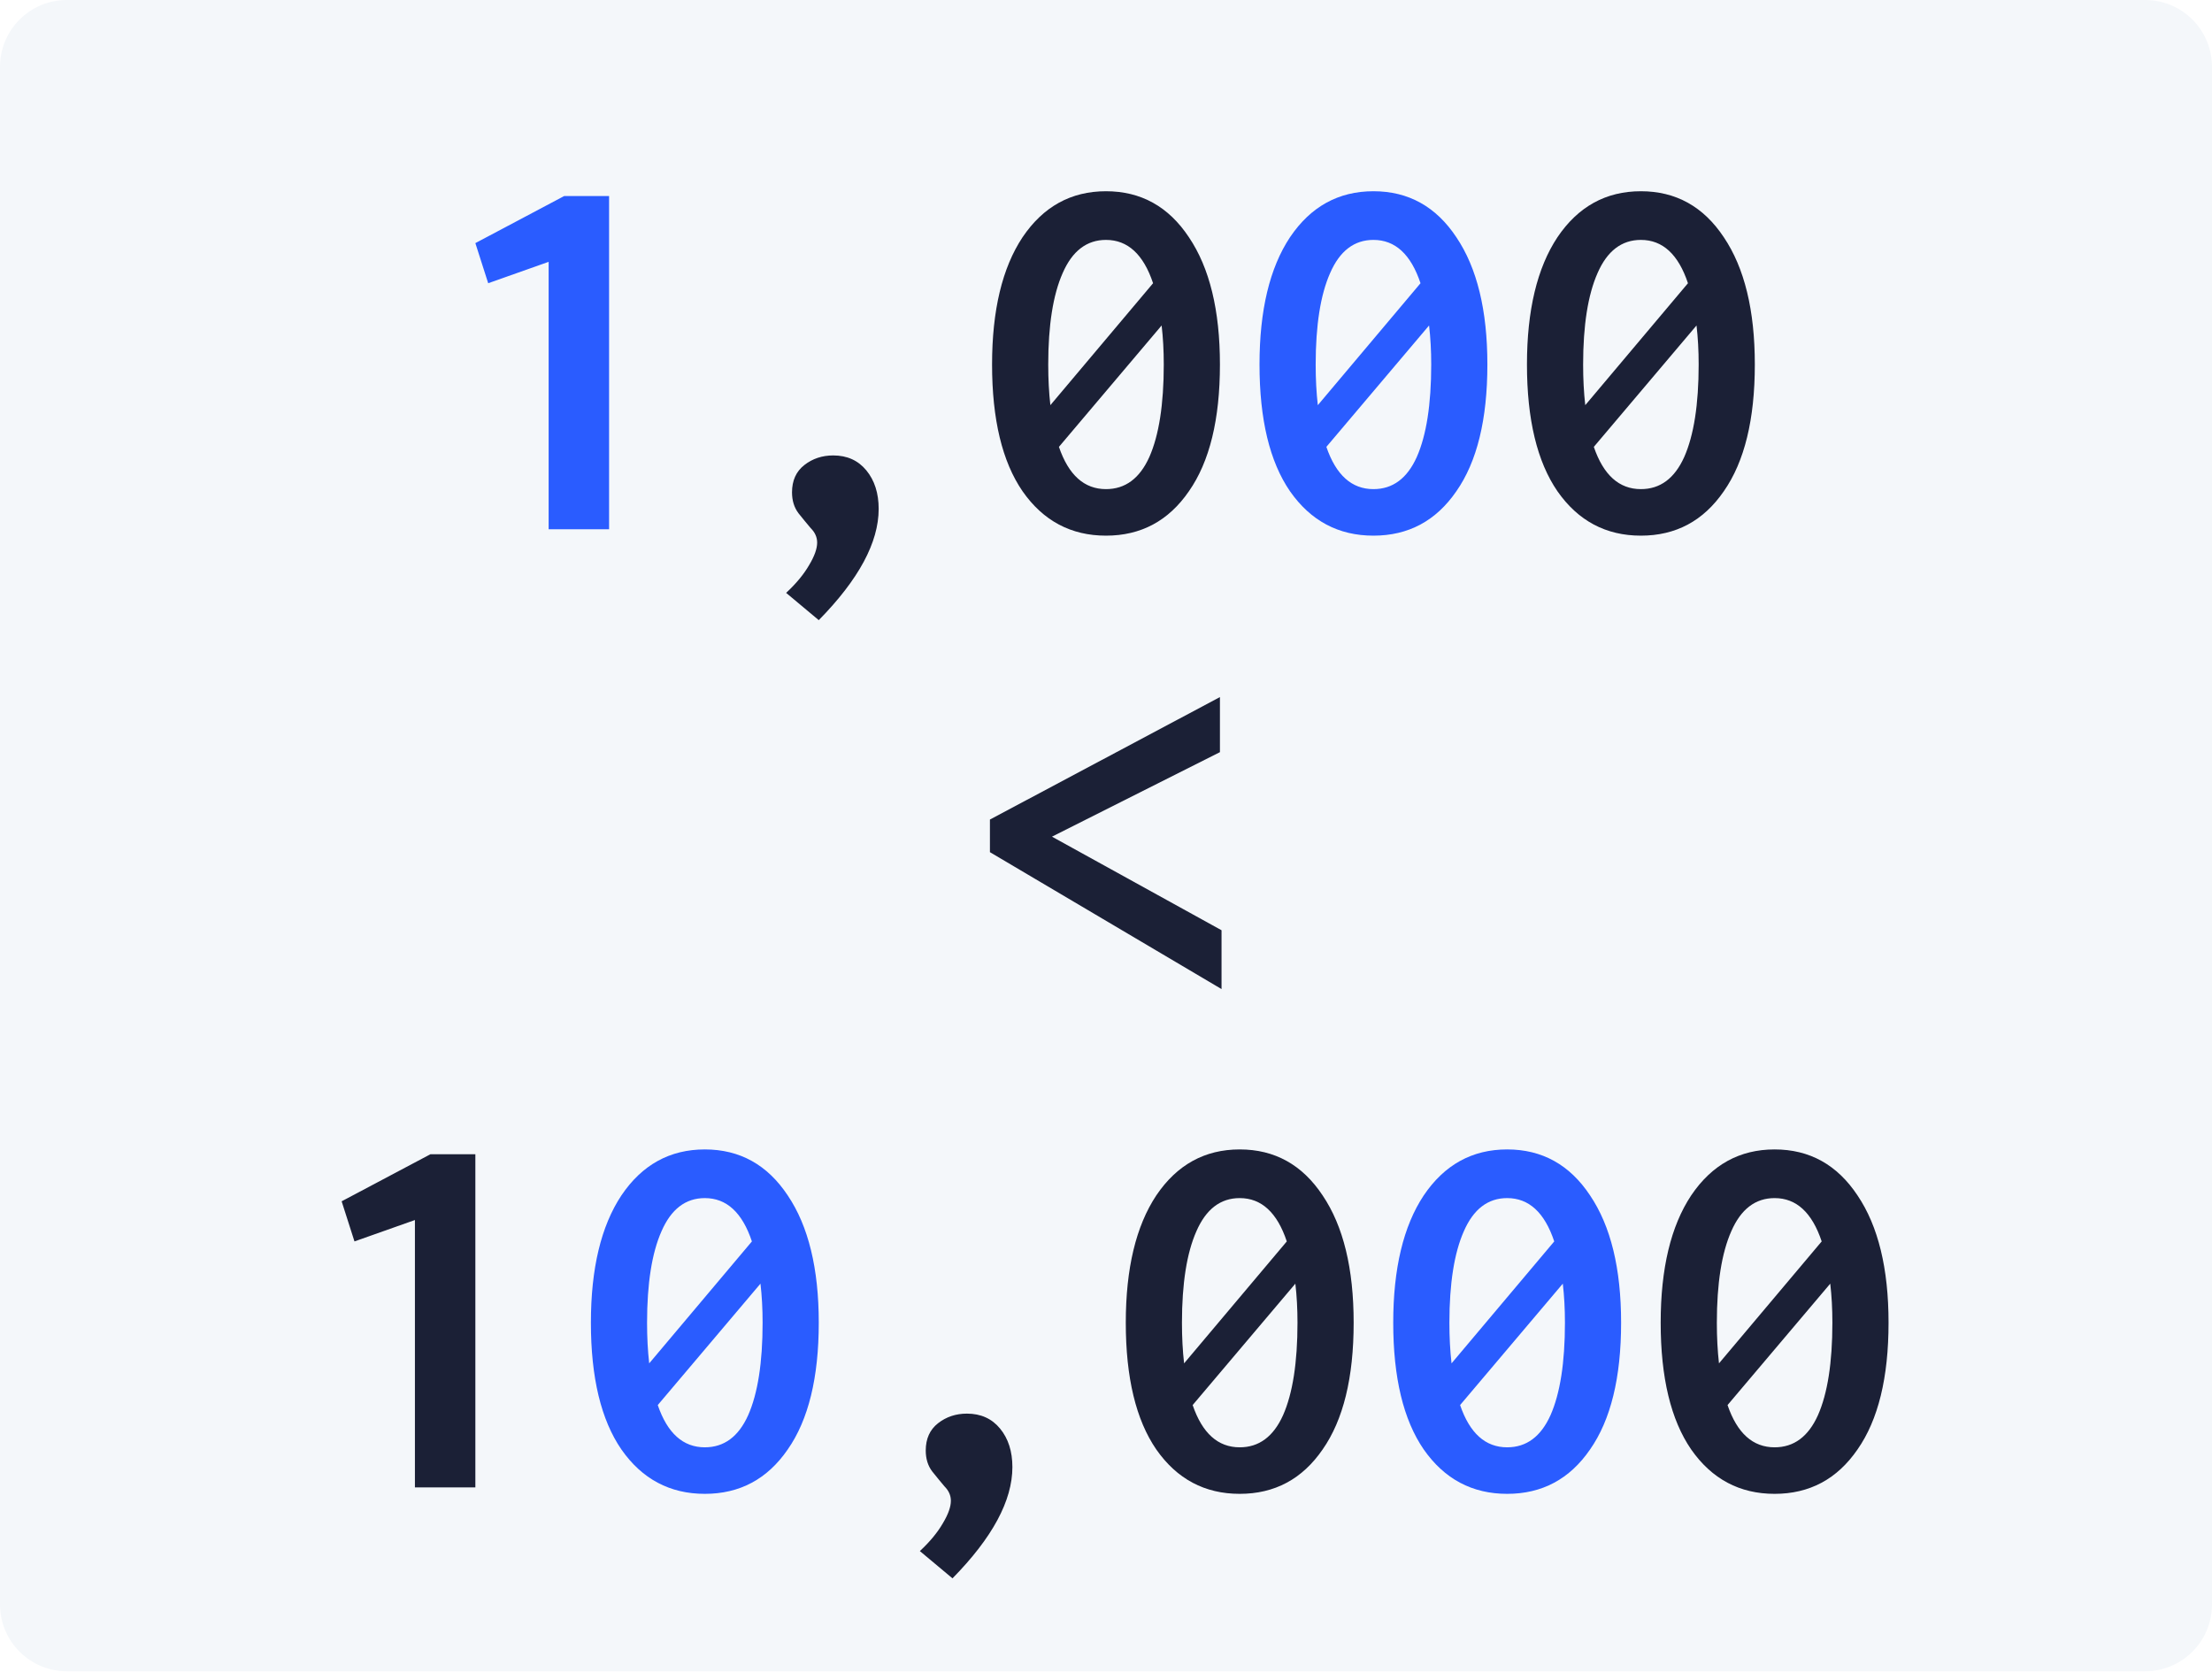
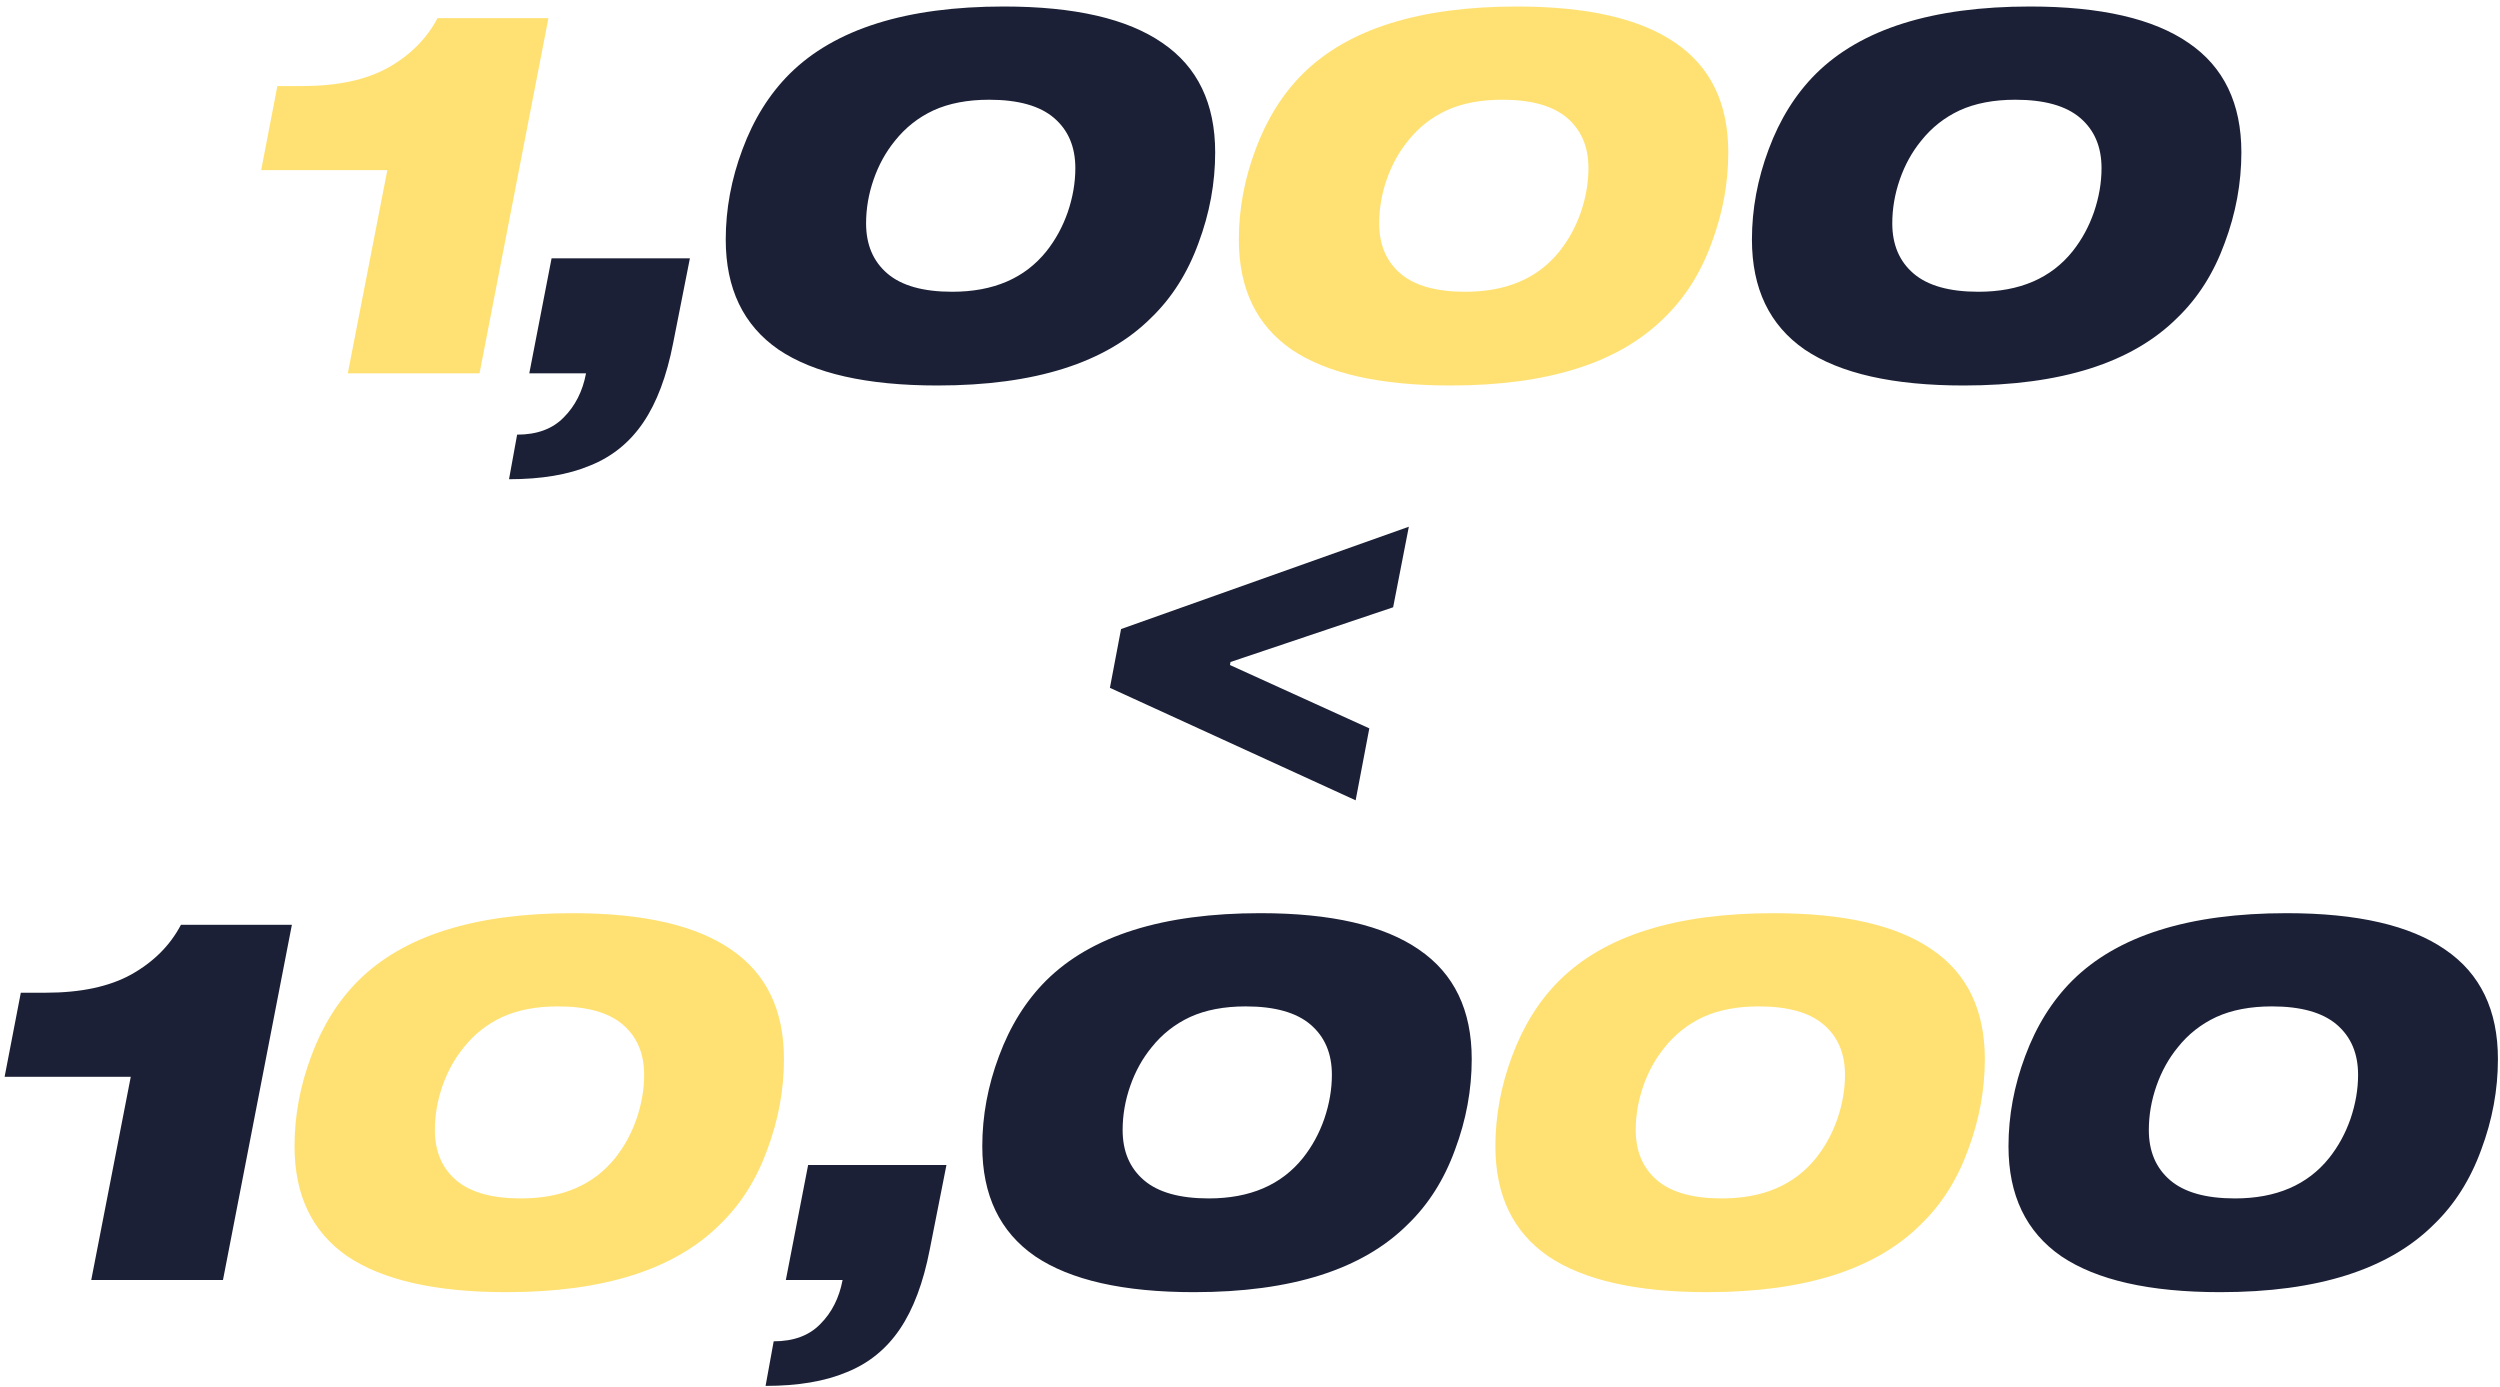
- <svg xmlns="http://www.w3.org/2000/svg" width="397" height="300" viewBox="0 0 397 300" fill="none">
-   <rect width="397" height="300" rx="12" fill="#F4F7FA" />
-   <path d="M98.468 95V47L87.62 50.84L85.316 43.64L101.252 35.192H109.316V95H98.468ZM246.5 96.152C240.228 96.152 235.236 93.496 231.524 88.184C227.876 82.872 226.052 75.288 226.052 65.432C226.052 55.704 227.876 48.088 231.524 42.584C235.236 37.08 240.228 34.328 246.5 34.328C252.772 34.328 257.732 37.08 261.38 42.584C265.092 48.088 266.948 55.704 266.948 65.432C266.948 75.288 265.092 82.872 261.38 88.184C257.732 93.496 252.772 96.152 246.5 96.152ZM236.132 65.432C236.132 68.056 236.26 70.488 236.516 72.728L254.948 50.84C253.22 45.656 250.404 43.064 246.5 43.064C243.044 43.064 240.452 45.048 238.724 49.016C236.996 52.92 236.132 58.392 236.132 65.432ZM246.5 87.8C249.956 87.8 252.548 85.88 254.276 82.04C256.004 78.136 256.868 72.6 256.868 65.432C256.868 62.936 256.74 60.6 256.484 58.424L238.052 80.216C239.78 85.272 242.596 87.8 246.5 87.8ZM126.5 268.152C120.228 268.152 115.236 265.496 111.524 260.184C107.876 254.872 106.052 247.288 106.052 237.432C106.052 227.704 107.876 220.088 111.524 214.584C115.236 209.08 120.228 206.328 126.5 206.328C132.772 206.328 137.732 209.08 141.38 214.584C145.092 220.088 146.948 227.704 146.948 237.432C146.948 247.288 145.092 254.872 141.38 260.184C137.732 265.496 132.772 268.152 126.5 268.152ZM116.132 237.432C116.132 240.056 116.26 242.488 116.516 244.728L134.948 222.84C133.22 217.656 130.404 215.064 126.5 215.064C123.044 215.064 120.452 217.048 118.724 221.016C116.996 224.92 116.132 230.392 116.132 237.432ZM126.5 259.8C129.956 259.8 132.548 257.88 134.276 254.04C136.004 250.136 136.868 244.6 136.868 237.432C136.868 234.936 136.74 232.6 136.484 230.424L118.052 252.216C119.78 257.272 122.596 259.8 126.5 259.8ZM270.5 268.152C264.228 268.152 259.236 265.496 255.524 260.184C251.876 254.872 250.052 247.288 250.052 237.432C250.052 227.704 251.876 220.088 255.524 214.584C259.236 209.08 264.228 206.328 270.5 206.328C276.772 206.328 281.732 209.08 285.38 214.584C289.092 220.088 290.948 227.704 290.948 237.432C290.948 247.288 289.092 254.872 285.38 260.184C281.732 265.496 276.772 268.152 270.5 268.152ZM260.132 237.432C260.132 240.056 260.26 242.488 260.516 244.728L278.948 222.84C277.22 217.656 274.404 215.064 270.5 215.064C267.044 215.064 264.452 217.048 262.724 221.016C260.996 224.92 260.132 230.392 260.132 237.432ZM270.5 259.8C273.956 259.8 276.548 257.88 278.276 254.04C280.004 250.136 280.868 244.6 280.868 237.432C280.868 234.936 280.74 232.6 280.484 230.424L262.052 252.216C263.78 257.272 266.596 259.8 270.5 259.8Z" fill="#2A5CFF" />
-   <path d="M146.948 111.32L141.092 106.424C142.884 104.76 144.26 103.096 145.22 101.432C146.18 99.832 146.66 98.488 146.66 97.4C146.66 96.44 146.276 95.576 145.508 94.808C144.804 93.976 144.068 93.08 143.3 92.12C142.532 91.096 142.148 89.848 142.148 88.376C142.148 86.264 142.884 84.632 144.356 83.48C145.828 82.328 147.556 81.752 149.54 81.752C152.036 81.752 154.02 82.648 155.492 84.44C156.964 86.232 157.7 88.536 157.7 91.352C157.7 97.368 154.116 104.024 146.948 111.32ZM198.5 96.152C192.228 96.152 187.236 93.496 183.524 88.184C179.876 82.872 178.052 75.288 178.052 65.432C178.052 55.704 179.876 48.088 183.524 42.584C187.236 37.08 192.228 34.328 198.5 34.328C204.772 34.328 209.732 37.08 213.38 42.584C217.092 48.088 218.948 55.704 218.948 65.432C218.948 75.288 217.092 82.872 213.38 88.184C209.732 93.496 204.772 96.152 198.5 96.152ZM188.132 65.432C188.132 68.056 188.26 70.488 188.516 72.728L206.948 50.84C205.22 45.656 202.404 43.064 198.5 43.064C195.044 43.064 192.452 45.048 190.724 49.016C188.996 52.92 188.132 58.392 188.132 65.432ZM198.5 87.8C201.956 87.8 204.548 85.88 206.276 82.04C208.004 78.136 208.868 72.6 208.868 65.432C208.868 62.936 208.74 60.6 208.484 58.424L190.052 80.216C191.78 85.272 194.596 87.8 198.5 87.8ZM294.5 96.152C288.228 96.152 283.236 93.496 279.524 88.184C275.876 82.872 274.052 75.288 274.052 65.432C274.052 55.704 275.876 48.088 279.524 42.584C283.236 37.08 288.228 34.328 294.5 34.328C300.772 34.328 305.732 37.08 309.38 42.584C313.092 48.088 314.948 55.704 314.948 65.432C314.948 75.288 313.092 82.872 309.38 88.184C305.732 93.496 300.772 96.152 294.5 96.152ZM284.132 65.432C284.132 68.056 284.26 70.488 284.516 72.728L302.948 50.84C301.22 45.656 298.404 43.064 294.5 43.064C291.044 43.064 288.452 45.048 286.724 49.016C284.996 52.92 284.132 58.392 284.132 65.432ZM294.5 87.8C297.956 87.8 300.548 85.88 302.276 82.04C304.004 78.136 304.868 72.6 304.868 65.432C304.868 62.936 304.74 60.6 304.484 58.424L286.052 80.216C287.78 85.272 290.596 87.8 294.5 87.8ZM219.236 177.544L177.668 152.968V147.112L218.948 125.128V135.016L188.804 150.184L219.236 166.984V177.544ZM74.468 267V219L63.62 222.84L61.316 215.64L77.252 207.192H85.316V267H74.468ZM170.948 283.32L165.092 278.424C166.884 276.76 168.26 275.096 169.22 273.432C170.18 271.832 170.66 270.488 170.66 269.4C170.66 268.44 170.276 267.576 169.508 266.808C168.804 265.976 168.068 265.08 167.3 264.12C166.532 263.096 166.148 261.848 166.148 260.376C166.148 258.264 166.884 256.632 168.356 255.48C169.828 254.328 171.556 253.752 173.54 253.752C176.036 253.752 178.02 254.648 179.492 256.44C180.964 258.232 181.7 260.536 181.7 263.352C181.7 269.368 178.116 276.024 170.948 283.32ZM222.5 268.152C216.228 268.152 211.236 265.496 207.524 260.184C203.876 254.872 202.052 247.288 202.052 237.432C202.052 227.704 203.876 220.088 207.524 214.584C211.236 209.08 216.228 206.328 222.5 206.328C228.772 206.328 233.732 209.08 237.38 214.584C241.092 220.088 242.948 227.704 242.948 237.432C242.948 247.288 241.092 254.872 237.38 260.184C233.732 265.496 228.772 268.152 222.5 268.152ZM212.132 237.432C212.132 240.056 212.26 242.488 212.516 244.728L230.948 222.84C229.22 217.656 226.404 215.064 222.5 215.064C219.044 215.064 216.452 217.048 214.724 221.016C212.996 224.92 212.132 230.392 212.132 237.432ZM222.5 259.8C225.956 259.8 228.548 257.88 230.276 254.04C232.004 250.136 232.868 244.6 232.868 237.432C232.868 234.936 232.74 232.6 232.484 230.424L214.052 252.216C215.78 257.272 218.596 259.8 222.5 259.8ZM318.5 268.152C312.228 268.152 307.236 265.496 303.524 260.184C299.876 254.872 298.052 247.288 298.052 237.432C298.052 227.704 299.876 220.088 303.524 214.584C307.236 209.08 312.228 206.328 318.5 206.328C324.772 206.328 329.732 209.08 333.38 214.584C337.092 220.088 338.948 227.704 338.948 237.432C338.948 247.288 337.092 254.872 333.38 260.184C329.732 265.496 324.772 268.152 318.5 268.152ZM308.132 237.432C308.132 240.056 308.26 242.488 308.516 244.728L326.948 222.84C325.22 217.656 322.404 215.064 318.5 215.064C315.044 215.064 312.452 217.048 310.724 221.016C308.996 224.92 308.132 230.392 308.132 237.432ZM318.5 259.8C321.956 259.8 324.548 257.88 326.276 254.04C328.004 250.136 328.868 244.6 328.868 237.432C328.868 234.936 328.74 232.6 328.484 230.424L310.052 252.216C311.78 257.272 314.596 259.8 318.5 259.8Z" fill="#1B2036" />
+ <svg xmlns="http://www.w3.org/2000/svg" width="375" height="208" viewBox="0 0 375 208" fill="none">
+   <path d="M71.929 56H52.169L58.097 25.524H39.173L41.605 12.908H45.329C50.598 12.908 54.88 11.996 58.173 10.172C61.517 8.297 63.999 5.815 65.621 2.724H82.265L71.929 56ZM227.55 0.976C238.139 0.976 246.068 2.8 251.338 6.448C256.607 10.045 259.242 15.517 259.242 22.864C259.242 27.475 258.406 32.009 256.734 36.468C255.112 40.927 252.756 44.651 249.666 47.64C242.876 54.429 232.186 57.824 217.594 57.824C207.004 57.824 199.05 56.025 193.73 52.428C188.46 48.78 185.826 43.283 185.826 35.936C185.826 31.376 186.662 26.867 188.334 22.408C190.006 17.899 192.362 14.124 195.402 11.084C202.191 4.345 212.907 0.976 227.55 0.976ZM219.798 43.764C225.979 43.764 230.691 41.737 233.934 37.684C235.302 35.961 236.366 34.011 237.126 31.832C237.886 29.603 238.266 27.399 238.266 25.22C238.266 22.028 237.202 19.52 235.074 17.696C232.946 15.872 229.703 14.96 225.346 14.96C222.103 14.96 219.316 15.492 216.986 16.556C214.706 17.62 212.78 19.14 211.21 21.116C209.842 22.788 208.778 24.713 208.018 26.892C207.258 29.071 206.878 31.275 206.878 33.504C206.878 36.696 207.942 39.204 210.07 41.028C212.198 42.852 215.44 43.764 219.798 43.764ZM85.903 136.976C96.492 136.976 104.422 138.8 109.691 142.448C114.96 146.045 117.595 151.517 117.595 158.864C117.595 163.475 116.759 168.009 115.087 172.468C113.466 176.927 111.11 180.651 108.019 183.64C101.23 190.429 90.539 193.824 75.947 193.824C65.358 193.824 57.403 192.025 52.083 188.428C46.814 184.78 44.179 179.283 44.179 171.936C44.179 167.376 45.015 162.867 46.687 158.408C48.359 153.899 50.715 150.124 53.755 147.084C60.544 140.345 71.26 136.976 85.903 136.976ZM78.151 179.764C84.332 179.764 89.044 177.737 92.287 173.684C93.655 171.961 94.719 170.011 95.479 167.832C96.239 165.603 96.619 163.399 96.619 161.22C96.619 158.028 95.555 155.52 93.427 153.696C91.299 151.872 88.056 150.96 83.699 150.96C80.456 150.96 77.67 151.492 75.339 152.556C73.059 153.62 71.134 155.14 69.563 157.116C68.195 158.788 67.131 160.713 66.371 162.892C65.611 165.071 65.231 167.275 65.231 169.504C65.231 172.696 66.295 175.204 68.423 177.028C70.551 178.852 73.794 179.764 78.151 179.764ZM266.032 136.976C276.621 136.976 284.551 138.8 289.82 142.448C295.089 146.045 297.724 151.517 297.724 158.864C297.724 163.475 296.888 168.009 295.216 172.468C293.595 176.927 291.239 180.651 288.148 183.64C281.359 190.429 270.668 193.824 256.076 193.824C245.487 193.824 237.532 192.025 232.212 188.428C226.943 184.78 224.308 179.283 224.308 171.936C224.308 167.376 225.144 162.867 226.816 158.408C228.488 153.899 230.844 150.124 233.884 147.084C240.673 140.345 251.389 136.976 266.032 136.976ZM258.28 179.764C264.461 179.764 269.173 177.737 272.416 173.684C273.784 171.961 274.848 170.011 275.608 167.832C276.368 165.603 276.748 163.399 276.748 161.22C276.748 158.028 275.684 155.52 273.556 153.696C271.428 151.872 268.185 150.96 263.828 150.96C260.585 150.96 257.799 151.492 255.468 152.556C253.188 153.62 251.263 155.14 249.692 157.116C248.324 158.788 247.26 160.713 246.5 162.892C245.74 165.071 245.36 167.275 245.36 169.504C245.36 172.696 246.424 175.204 248.552 177.028C250.68 178.852 253.923 179.764 258.28 179.764Z" fill="#FFE173" />
+   <path d="M100.977 51.44C100.015 56.405 98.52 60.383 96.493 63.372C94.467 66.361 91.807 68.515 88.513 69.832C85.271 71.2 81.217 71.884 76.353 71.884L77.569 65.196C80.559 65.196 82.889 64.335 84.561 62.612C86.284 60.889 87.399 58.685 87.905 56H79.393L82.737 38.748H103.485L100.977 51.44ZM150.585 0.976C161.174 0.976 169.103 2.8 174.373 6.448C179.642 10.045 182.277 15.517 182.277 22.864C182.277 27.475 181.441 32.009 179.769 36.468C178.147 40.927 175.791 44.651 172.701 47.64C165.911 54.429 155.221 57.824 140.629 57.824C130.039 57.824 122.085 56.025 116.765 52.428C111.495 48.78 108.861 43.283 108.861 35.936C108.861 31.376 109.697 26.867 111.369 22.408C113.041 17.899 115.397 14.124 118.437 11.084C125.226 4.345 135.942 0.976 150.585 0.976ZM142.833 43.764C149.014 43.764 153.726 41.737 156.969 37.684C158.337 35.961 159.401 34.011 160.161 31.832C160.921 29.603 161.301 27.399 161.301 25.22C161.301 22.028 160.237 19.52 158.109 17.696C155.981 15.872 152.738 14.96 148.381 14.96C145.138 14.96 142.351 15.492 140.021 16.556C137.741 17.62 135.815 19.14 134.245 21.116C132.877 22.788 131.813 24.713 131.053 26.892C130.293 29.071 129.913 31.275 129.913 33.504C129.913 36.696 130.977 39.204 133.105 41.028C135.233 42.852 138.475 43.764 142.833 43.764ZM304.514 0.976C315.104 0.976 323.033 2.8 328.302 6.448C333.572 10.045 336.206 15.517 336.206 22.864C336.206 27.475 335.37 32.009 333.698 36.468C332.077 40.927 329.721 44.651 326.63 47.64C319.841 54.429 309.15 57.824 294.558 57.824C283.969 57.824 276.014 56.025 270.694 52.428C265.425 48.78 262.79 43.283 262.79 35.936C262.79 31.376 263.626 26.867 265.298 22.408C266.97 17.899 269.326 14.124 272.366 11.084C279.156 4.345 289.872 0.976 304.514 0.976ZM296.762 43.764C302.944 43.764 307.656 41.737 310.898 37.684C312.266 35.961 313.33 34.011 314.09 31.832C314.85 29.603 315.23 27.399 315.23 25.22C315.23 22.028 314.166 19.52 312.038 17.696C309.91 15.872 306.668 14.96 302.31 14.96C299.068 14.96 296.281 15.492 293.95 16.556C291.67 17.62 289.745 19.14 288.174 21.116C286.806 22.788 285.742 24.713 284.982 26.892C284.222 29.071 283.842 31.275 283.842 33.504C283.842 36.696 284.906 39.204 287.034 41.028C289.162 42.852 292.405 43.764 296.762 43.764ZM168.158 94.36L211.326 79.008L208.97 91.092L184.574 99.3L184.498 99.756L205.398 109.256L203.346 120.048L166.486 103.176L168.158 94.36ZM33.446 192H13.686L19.614 161.524H0.69L3.122 148.908H6.846C12.116 148.908 16.397 147.996 19.69 146.172C23.034 144.297 25.517 141.815 27.138 138.724H43.782L33.446 192ZM139.46 187.44C138.497 192.405 137.003 196.383 134.976 199.372C132.949 202.361 130.289 204.515 126.996 205.832C123.753 207.2 119.7 207.884 114.836 207.884L116.052 201.196C119.041 201.196 121.372 200.335 123.044 198.612C124.767 196.889 125.881 194.685 126.388 192H117.876L121.22 174.748H141.968L139.46 187.44ZM189.067 136.976C199.656 136.976 207.586 138.8 212.855 142.448C218.124 146.045 220.759 151.517 220.759 158.864C220.759 163.475 219.923 168.009 218.251 172.468C216.63 176.927 214.274 180.651 211.183 183.64C204.394 190.429 193.703 193.824 179.111 193.824C168.522 193.824 160.567 192.025 155.247 188.428C149.978 184.78 147.343 179.283 147.343 171.936C147.343 167.376 148.179 162.867 149.851 158.408C151.523 153.899 153.879 150.124 156.919 147.084C163.708 140.345 174.424 136.976 189.067 136.976ZM181.315 179.764C187.496 179.764 192.208 177.737 195.451 173.684C196.819 171.961 197.883 170.011 198.643 167.832C199.403 165.603 199.783 163.399 199.783 161.22C199.783 158.028 198.719 155.52 196.591 153.696C194.463 151.872 191.22 150.96 186.863 150.96C183.62 150.96 180.834 151.492 178.503 152.556C176.223 153.62 174.298 155.14 172.727 157.116C171.359 158.788 170.295 160.713 169.535 162.892C168.775 165.071 168.395 167.275 168.395 169.504C168.395 172.696 169.459 175.204 171.587 177.028C173.715 178.852 176.958 179.764 181.315 179.764ZM342.997 136.976C353.586 136.976 361.515 138.8 366.785 142.448C372.054 146.045 374.689 151.517 374.689 158.864C374.689 163.475 373.853 168.009 372.181 172.468C370.559 176.927 368.203 180.651 365.113 183.64C358.323 190.429 347.633 193.824 333.041 193.824C322.451 193.824 314.497 192.025 309.177 188.428C303.907 184.78 301.273 179.283 301.273 171.936C301.273 167.376 302.109 162.867 303.781 158.408C305.453 153.899 307.809 150.124 310.849 147.084C317.638 140.345 328.354 136.976 342.997 136.976ZM335.245 179.764C341.426 179.764 346.138 177.737 349.381 173.684C350.749 171.961 351.813 170.011 352.573 167.832C353.333 165.603 353.713 163.399 353.713 161.22C353.713 158.028 352.649 155.52 350.521 153.696C348.393 151.872 345.15 150.96 340.793 150.96C337.55 150.96 334.763 151.492 332.433 152.556C330.153 153.62 328.227 155.14 326.657 157.116C325.289 158.788 324.225 160.713 323.465 162.892C322.705 165.071 322.325 167.275 322.325 169.504C322.325 172.696 323.389 175.204 325.517 177.028C327.645 178.852 330.887 179.764 335.245 179.764Z" fill="#1B2036" />
</svg>
